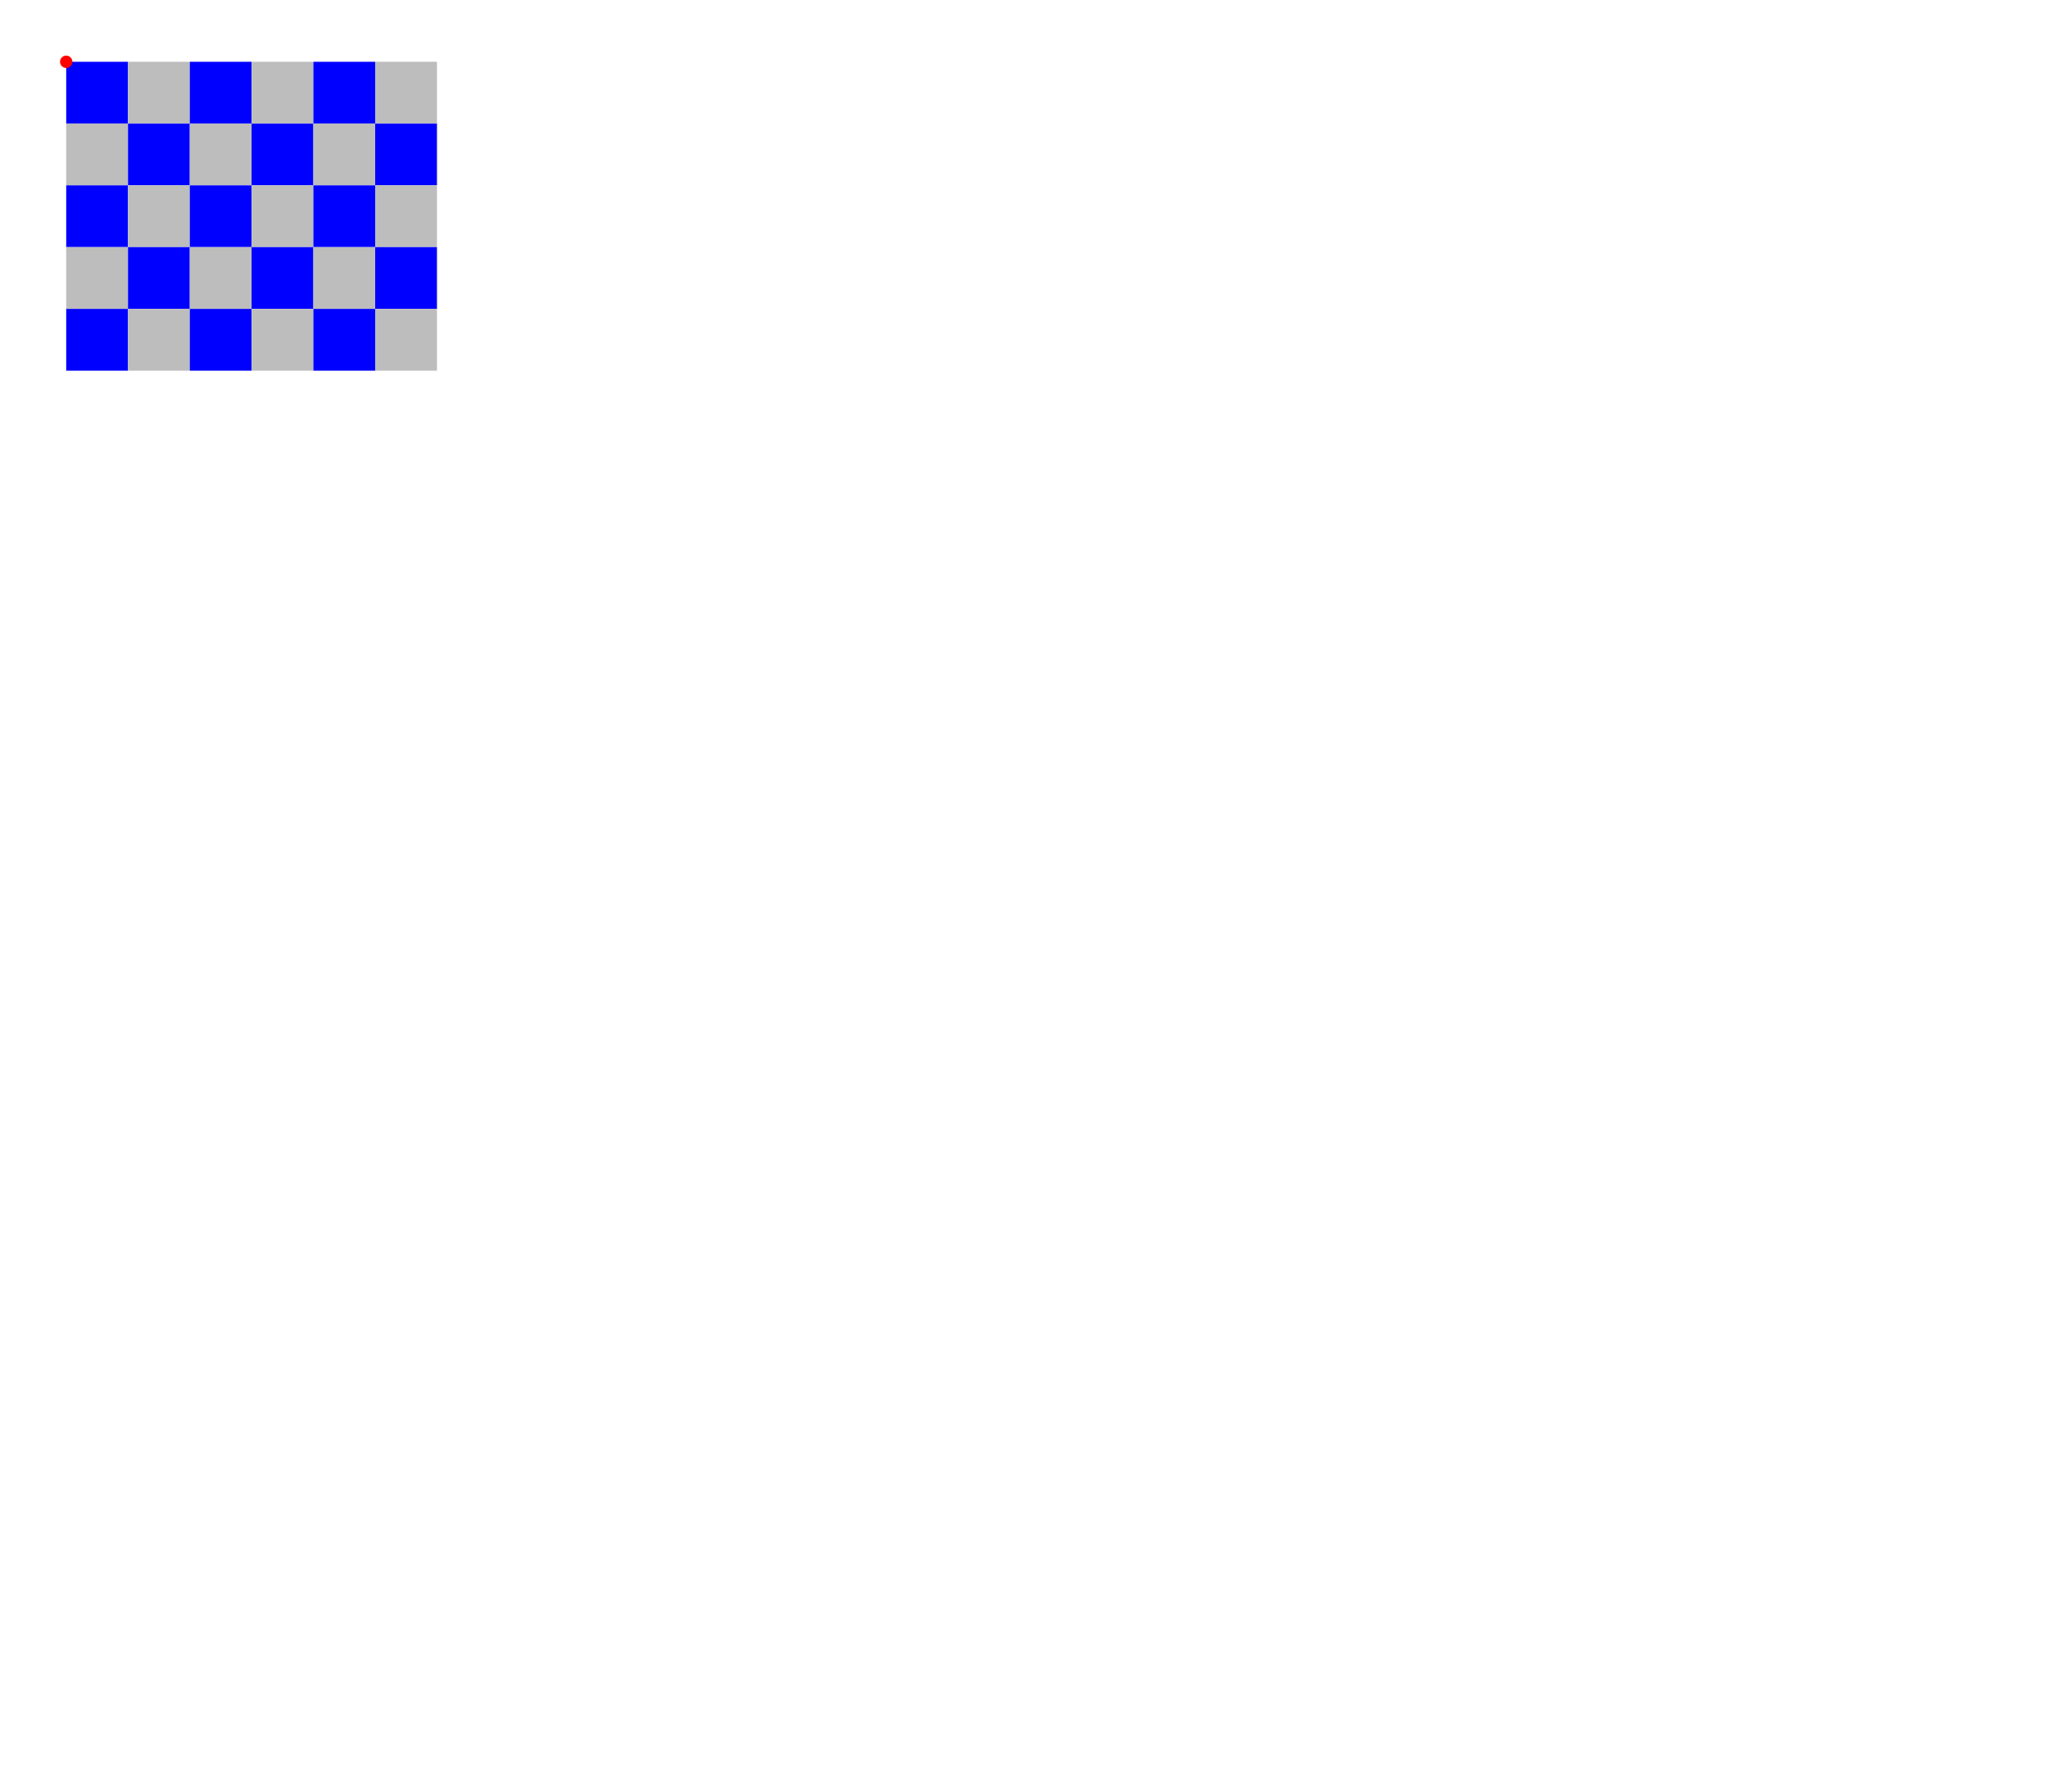
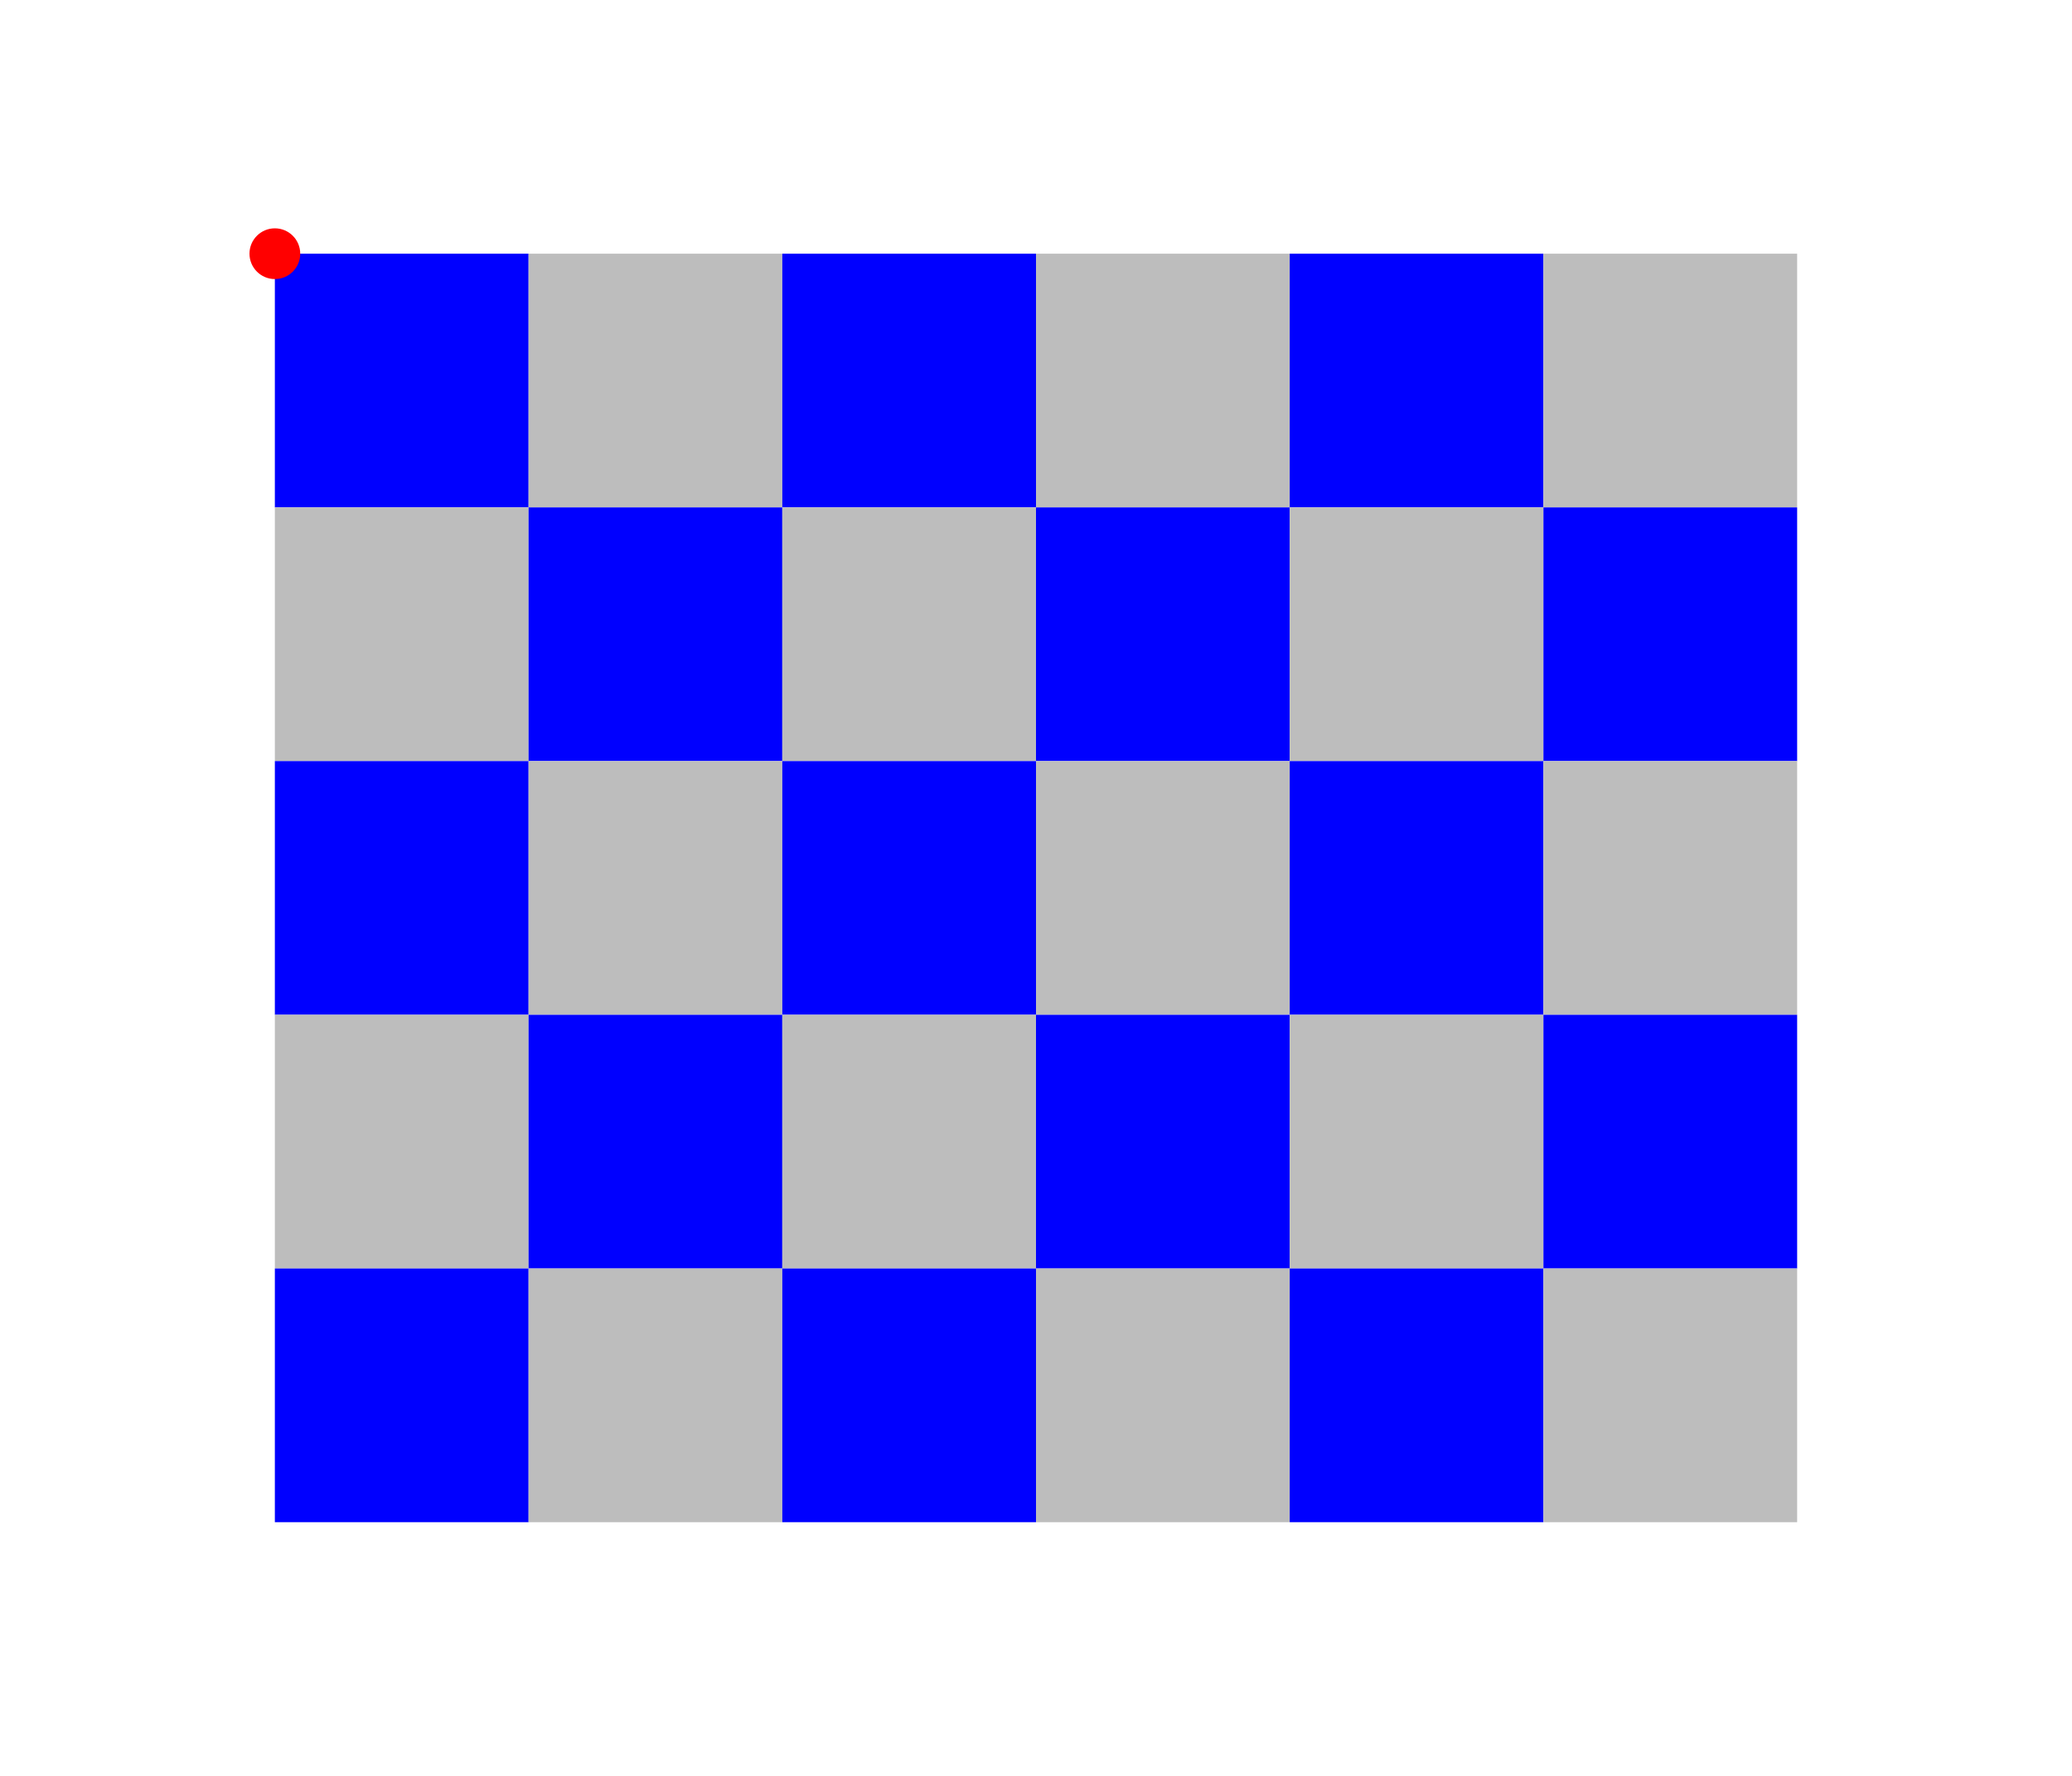
- <svg xmlns="http://www.w3.org/2000/svg" width="1600mm" height="1400mm" viewBox="-50 -50 1650 1450" version="1.1" id="svg8">
+ <svg xmlns="http://www.w3.org/2000/svg" width="350mm" height="300mm" viewBox="-50 -50 400 350" version="1.1" id="svg8">
  <defs id="defs2" />
  <g id="layer1" transform="translate(0,0)">
    <rect style="fill:#0000FF;stroke-width:0.265" id="trackA1" width="50" height="50" x="0" y="0" />
    <rect style="fill:#BDBDBD;stroke-width:0.265" id="trackB1" width="50" height="50" x="50" y="0" />
    <rect style="fill:#0000FF;stroke-width:0.265" id="trackC1" width="50" height="50" x="100" y="0" />
    <rect style="fill:#BDBDBD;stroke-width:0.265" id="trackD1" width="50" height="50" x="150" y="0" />
    <rect style="fill:#0000FF;stroke-width:0.265" id="trackE1" width="50" height="50" x="200" y="0" />
    <rect style="fill:#BDBDBD;stroke-width:0.265" id="trackF1" width="50" height="50" x="250" y="0" />
    <rect style="fill:#BDBDBD;stroke-width:0.265" id="trackA2" width="50" height="50" x="0" y="50" />
    <rect style="fill:#0000FF;stroke-width:0.265" id="trackB2" width="50" height="50" x="50" y="50" />
    <rect style="fill:#BDBDBD;stroke-width:0.265" id="trackC2" width="50" height="50" x="100" y="50" />
    <rect style="fill:#0000FF;stroke-width:0.265" id="trackD2" width="50" height="50" x="150" y="50" />
    <rect style="fill:#BDBDBD;stroke-width:0.265" id="trackE2" width="50" height="50" x="200" y="50" />
    <rect style="fill:#0000FF;stroke-width:0.265" id="trackF2" width="50" height="50" x="250" y="50" />
    <rect style="fill:#0000FF;stroke-width:0.265" id="trackA3" width="50" height="50" x="0" y="100" />
    <rect style="fill:#BDBDBD;stroke-width:0.265" id="trackB3" width="50" height="50" x="50" y="100" />
    <rect style="fill:#0000FF;stroke-width:0.265" id="trackC3" width="50" height="50" x="100" y="100" />
    <rect style="fill:#BDBDBD;stroke-width:0.265" id="trackD3" width="50" height="50" x="150" y="100" />
    <rect style="fill:#0000FF;stroke-width:0.265" id="trackE3" width="50" height="50" x="200" y="100" />
    <rect style="fill:#BDBDBD;stroke-width:0.265" id="trackF3" width="50" height="50" x="250" y="100" />
    <rect style="fill:#BDBDBD;stroke-width:0.265" id="trackA4" width="50" height="50" x="0" y="150" />
    <rect style="fill:#0000FF;stroke-width:0.265" id="trackB4" width="50" height="50" x="50" y="150" />
    <rect style="fill:#BDBDBD;stroke-width:0.265" id="trackC4" width="50" height="50" x="100" y="150" />
    <rect style="fill:#0000FF;stroke-width:0.265" id="trackD4" width="50" height="50" x="150" y="150" />
    <rect style="fill:#BDBDBD;stroke-width:0.265" id="trackE4" width="50" height="50" x="200" y="150" />
    <rect style="fill:#0000FF;stroke-width:0.265" id="trackF4" width="50" height="50" x="250" y="150" />
    <rect style="fill:#0000FF;stroke-width:0.265" id="trackA5" width="50" height="50" x="0" y="200" />
    <rect style="fill:#BDBDBD;stroke-width:0.265" id="trackB5" width="50" height="50" x="50" y="200" />
    <rect style="fill:#0000FF;stroke-width:0.265" id="trackC5" width="50" height="50" x="100" y="200" />
    <rect style="fill:#BDBDBD;stroke-width:0.265" id="trackD5" width="50" height="50" x="150" y="200" />
    <rect style="fill:#0000FF;stroke-width:0.265" id="trackE5" width="50" height="50" x="200" y="200" />
    <rect style="fill:#BDBDBD;stroke-width:0.265" id="trackF5" width="50" height="50" x="250" y="200" />
    <circle style="opacity:1;vector-effect:none;fill:#ff0000;fill-opacity:1;fill-rule:evenodd;stroke:none;stroke-width:5;stroke-linecap:round;stroke-linejoin:miter;stroke-miterlimit:4;stroke-dasharray:none;stroke-dashoffset:0;stroke-opacity:1" id="tag" cx="0" cy="0" r="5" />
  </g>
</svg>
